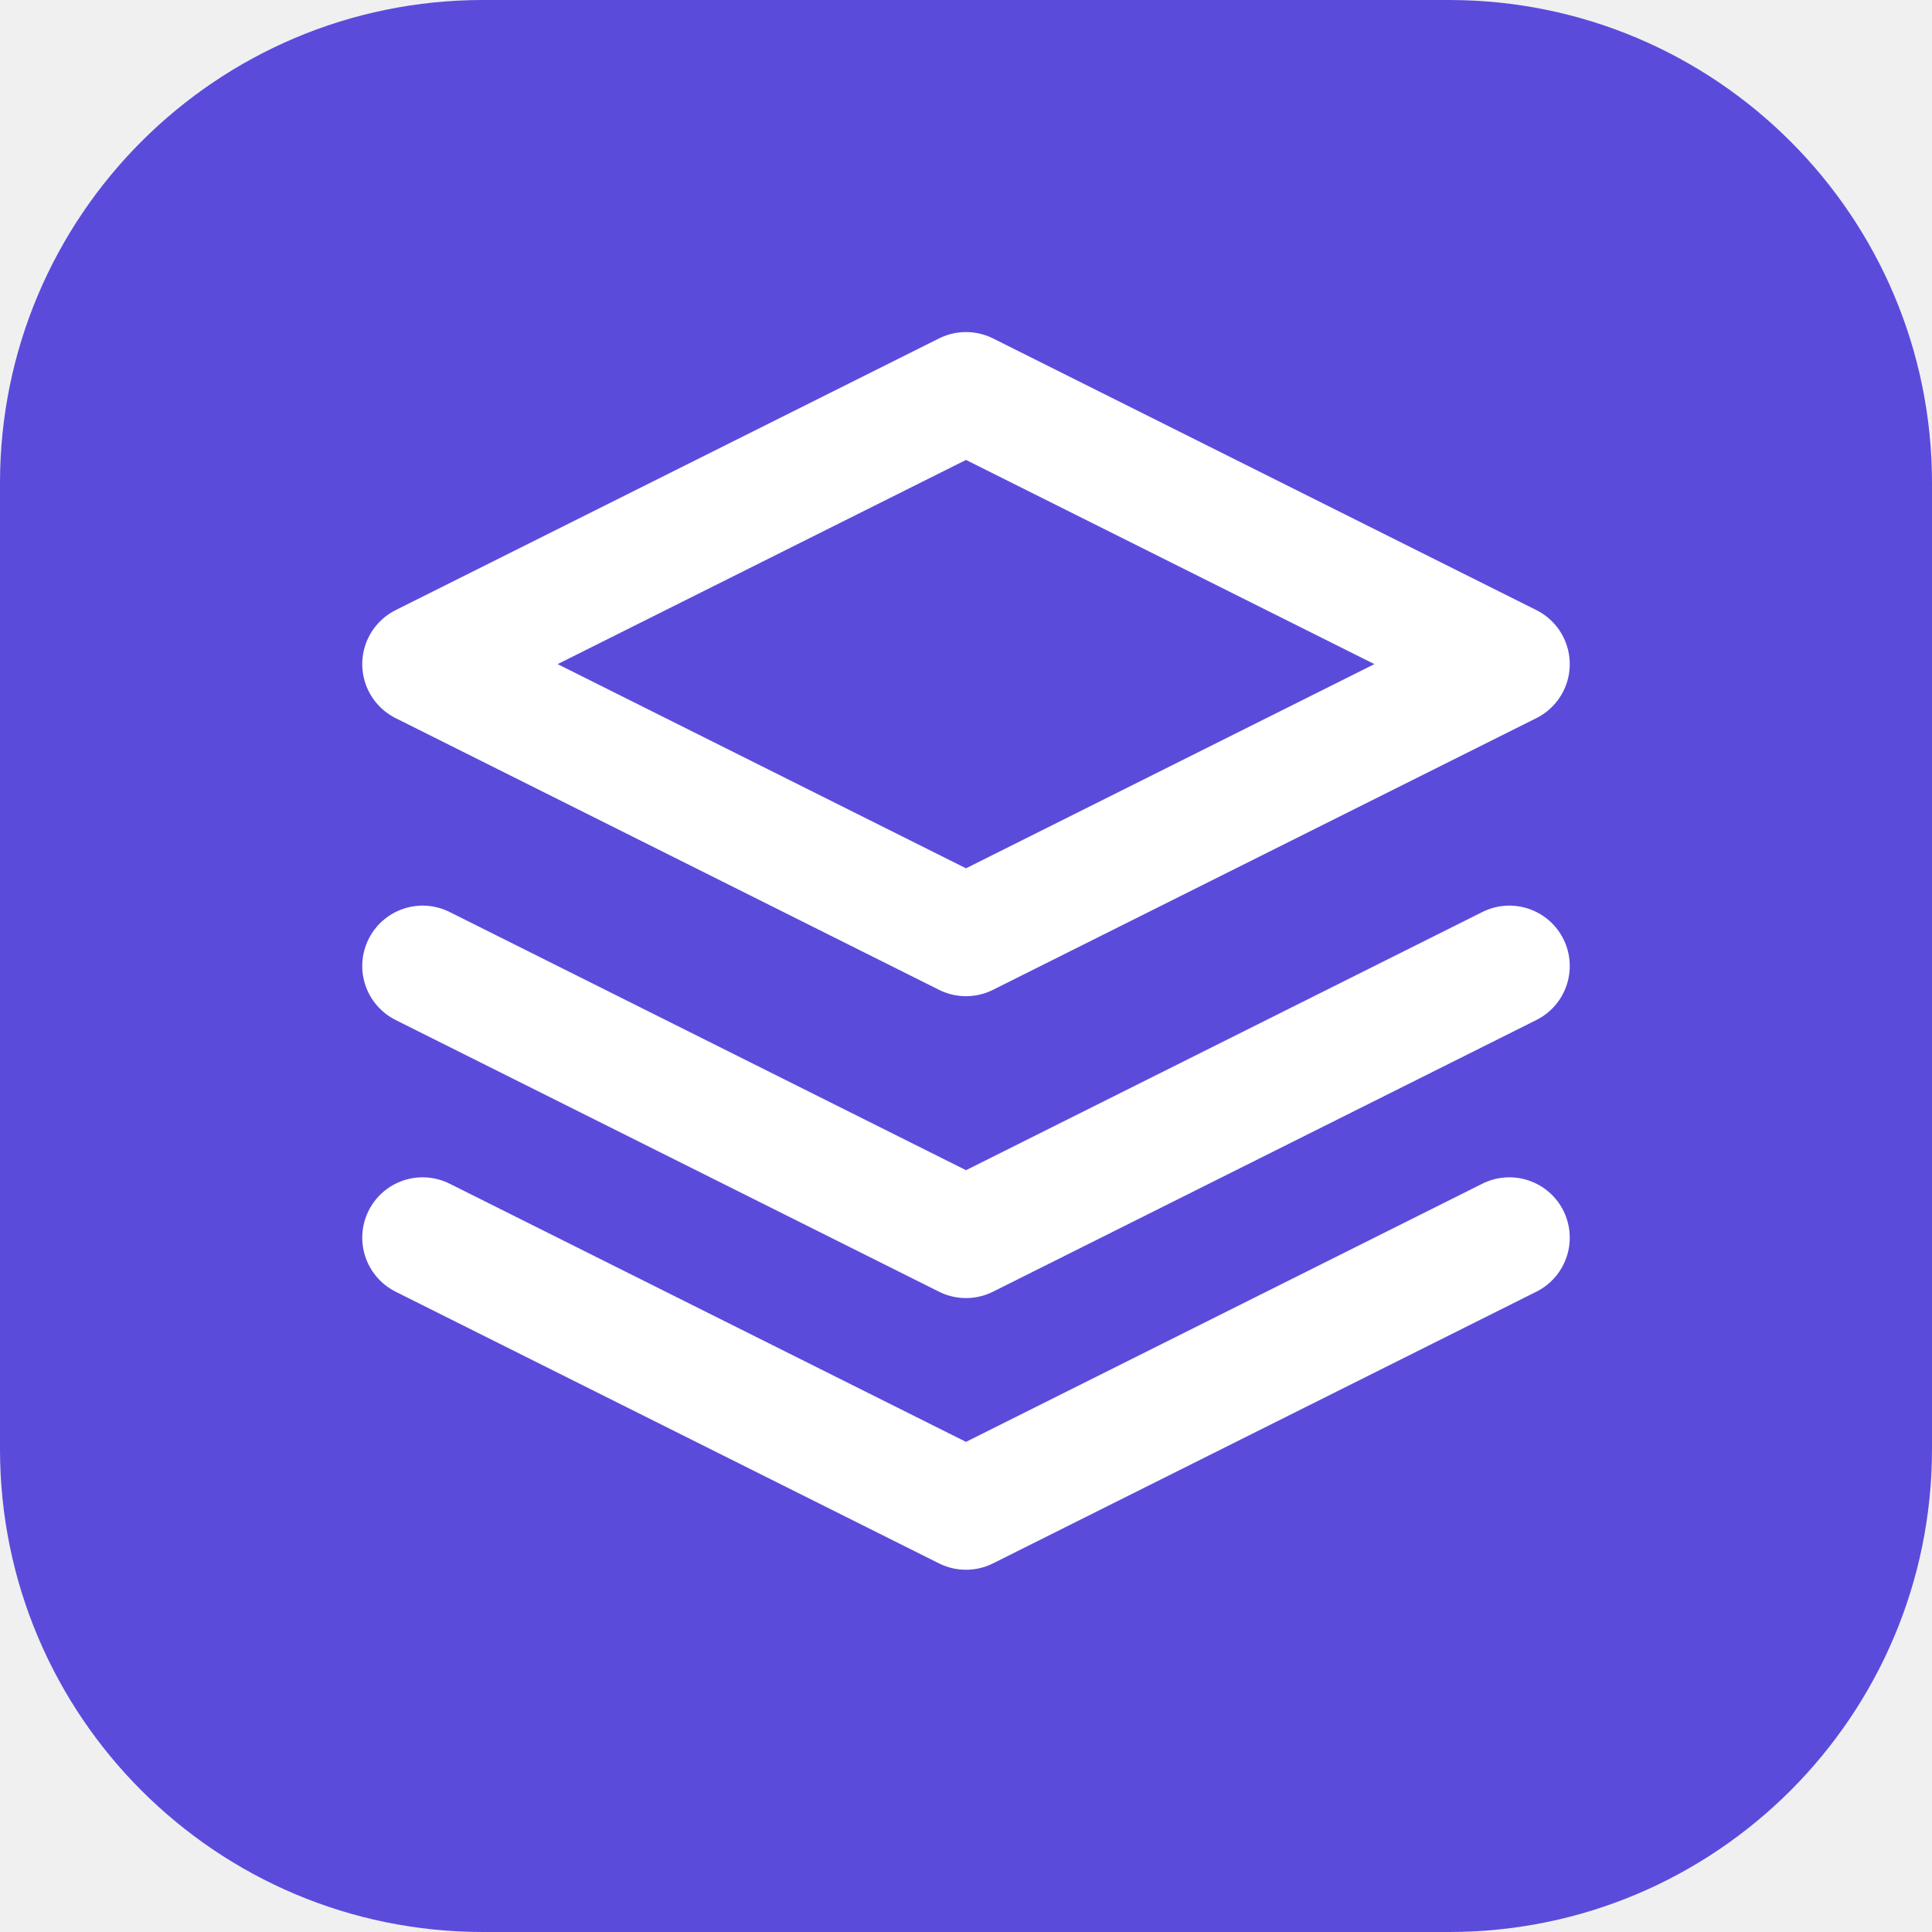
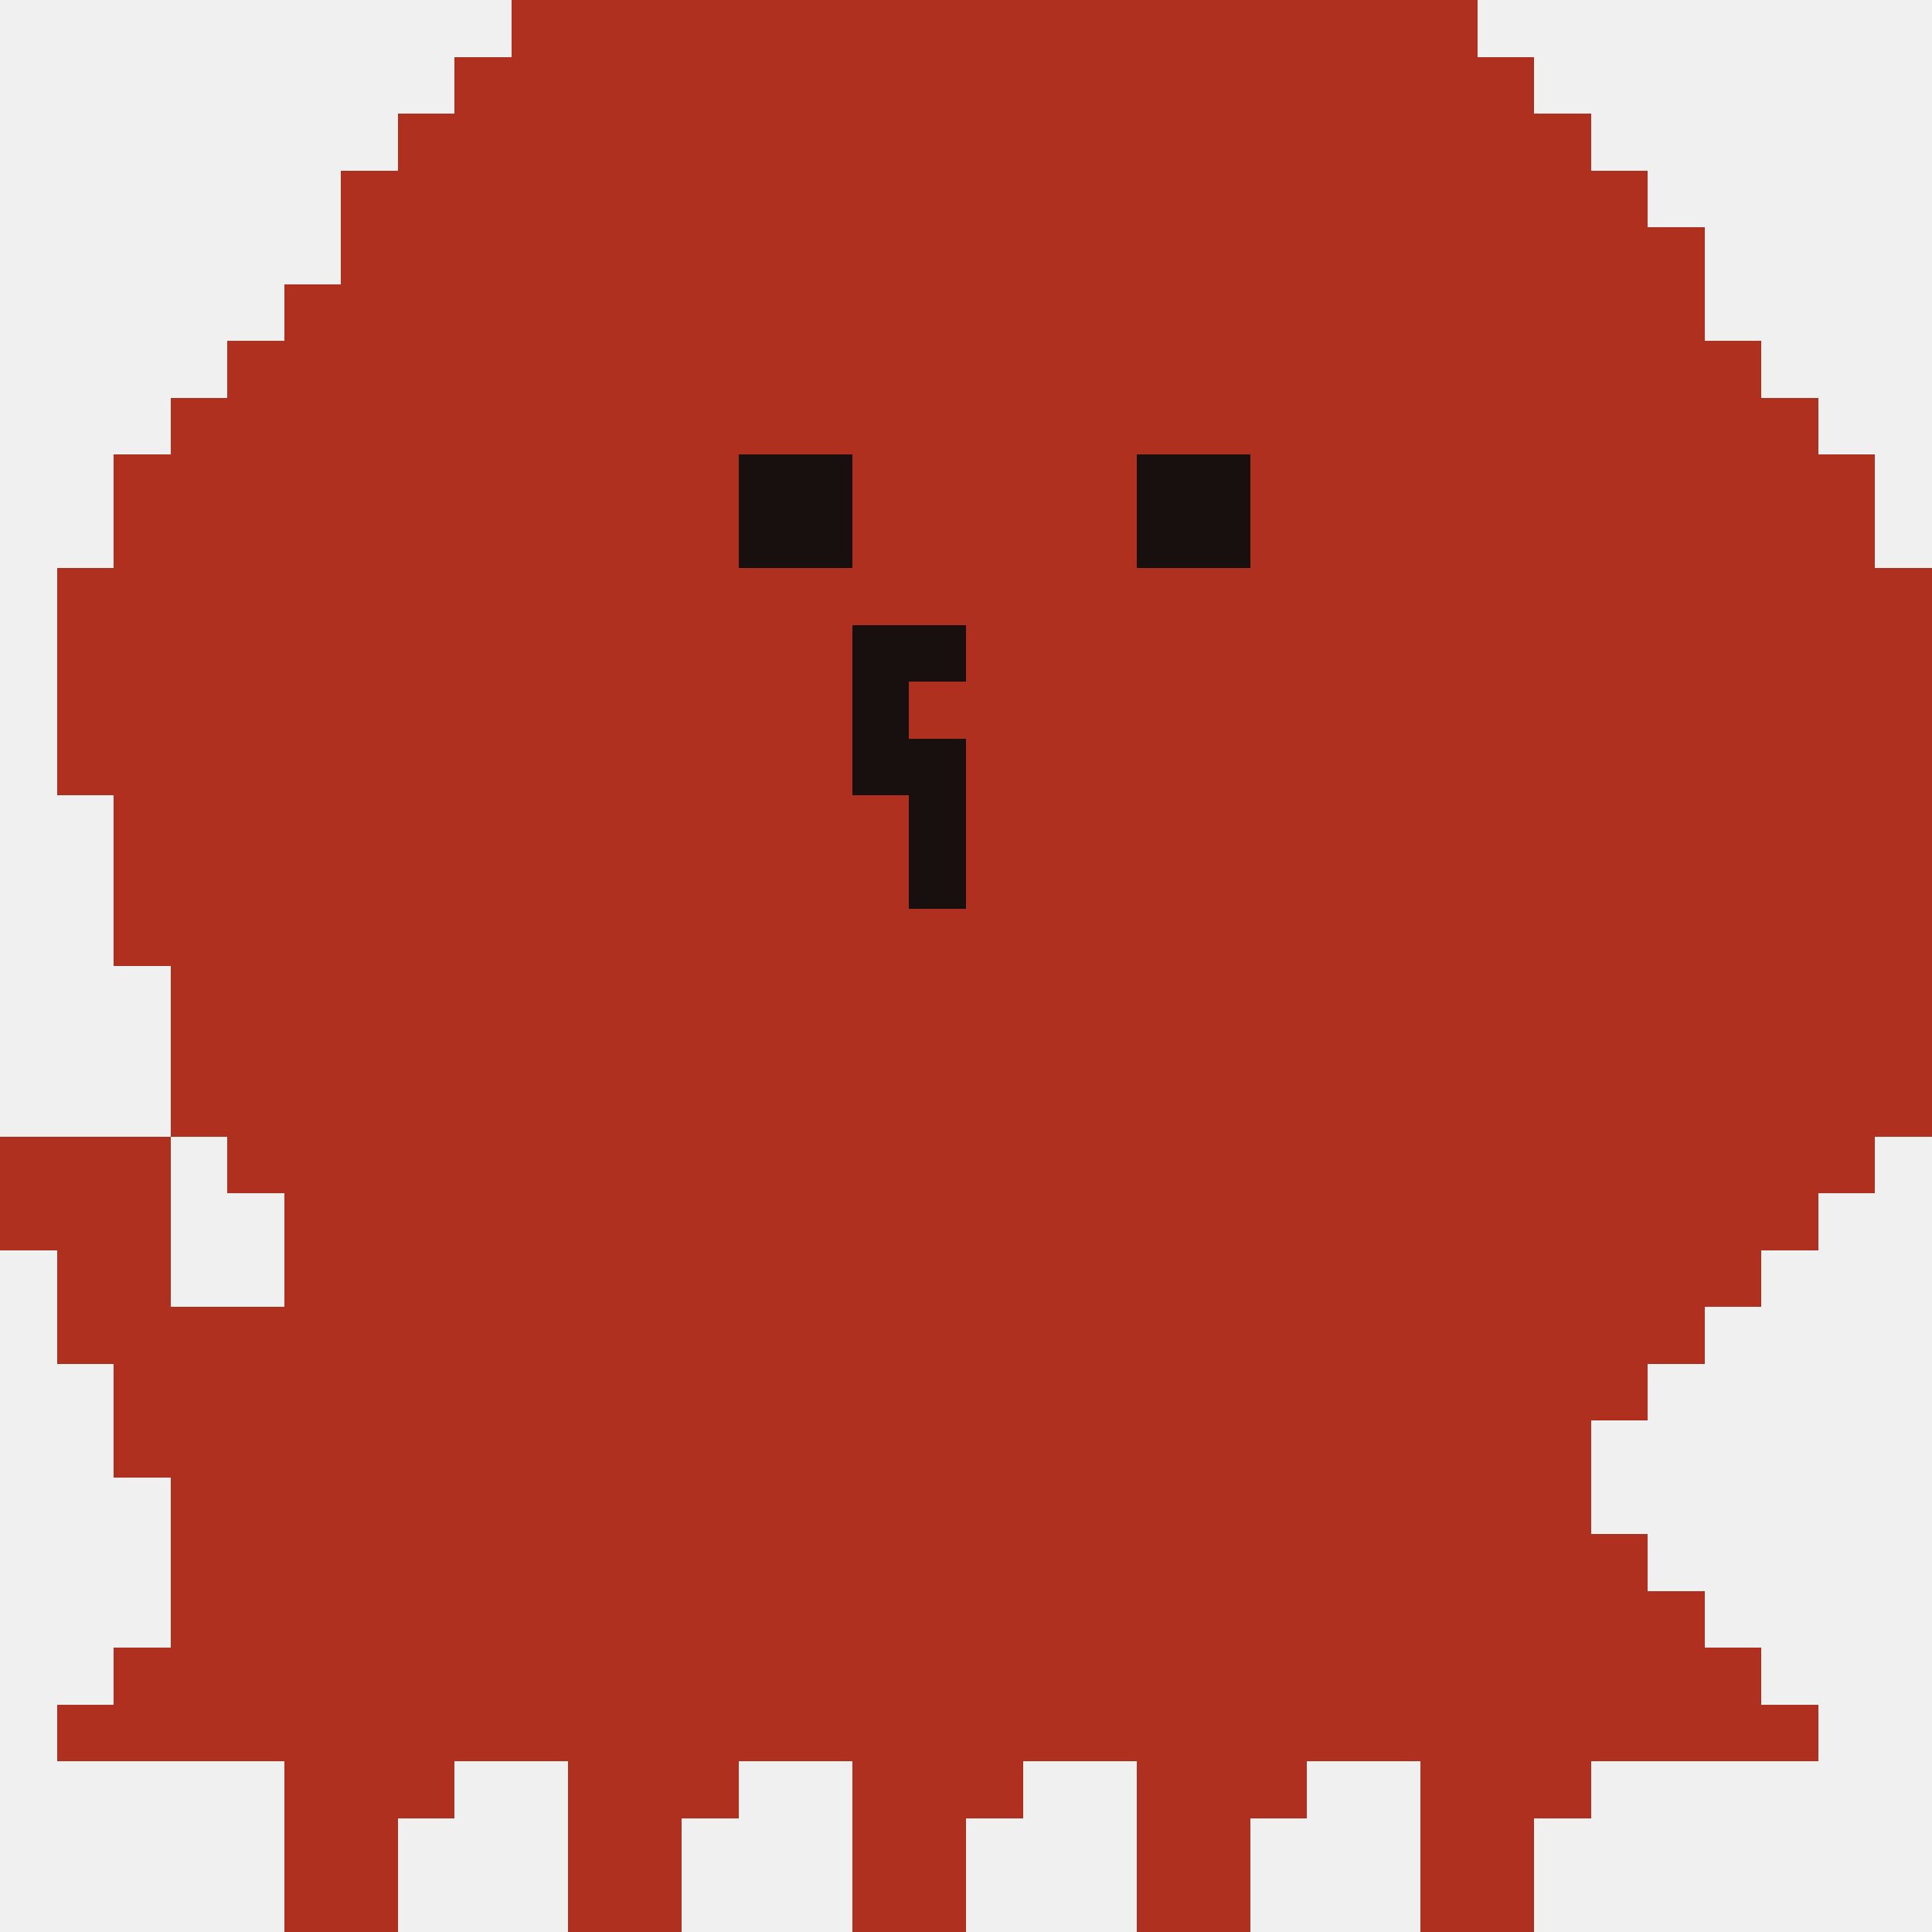
- <svg xmlns="http://www.w3.org/2000/svg" viewBox="0 0 32 32" role="img" aria-label="Takoserver">
-   <rect width="32" height="32" rx="8" fill="#5b4bdb" />
-   <path d="M16 6.5 25 11l-9 4.5L7 11l9-4.5ZM7 16l9 4.5L25 16M7 20.5 16 25l9-4.5" fill="none" stroke="#fff" stroke-width="2" stroke-linecap="round" stroke-linejoin="round" />
+ <svg xmlns="http://www.w3.org/2000/svg" viewBox="0 0 34 34" shape-rendering="crispEdges" role="img" aria-label="Takoserver">
+   <rect x="9" y="0" width="17" height="8" fill="#b0301f" />
+   <rect x="8" y="1" width="1" height="30" fill="#b0301f" />
+   <rect x="26" y="1" width="1" height="33" fill="#b0301f" />
+   <rect x="7" y="2" width="1" height="30" fill="#b0301f" />
+   <rect x="27" y="2" width="1" height="30" fill="#b0301f" />
+   <rect x="6" y="3" width="1" height="31" fill="#b0301f" />
+   <rect x="28" y="3" width="1" height="22" fill="#b0301f" />
+   <rect x="29" y="4" width="1" height="20" fill="#b0301f" />
+   <rect x="5" y="5" width="1" height="29" fill="#b0301f" />
+   <rect x="4" y="6" width="1" height="15" fill="#b0301f" />
+   <rect x="30" y="6" width="1" height="17" fill="#b0301f" />
+   <rect x="3" y="7" width="1" height="13" fill="#b0301f" />
+   <rect x="31" y="7" width="1" height="15" fill="#b0301f" />
+   <rect x="2" y="8" width="1" height="9" fill="#b0301f" />
+   <rect x="9" y="8" width="4" height="23" fill="#b0301f" />
+   <rect x="15" y="8" width="5" height="3" fill="#b0301f" />
+   <rect x="22" y="8" width="4" height="23" fill="#b0301f" />
+   <rect x="32" y="8" width="1" height="13" fill="#b0301f" />
+   <rect x="1" y="10" width="1" height="4" fill="#b0301f" />
+   <rect x="13" y="10" width="2" height="21" fill="#b0301f" />
+   <rect x="20" y="10" width="2" height="24" fill="#b0301f" />
+   <rect x="33" y="10" width="1" height="10" fill="#b0301f" />
+   <rect x="17" y="11" width="3" height="20" fill="#b0301f" />
+   <rect x="16" y="12" width="1" height="1" fill="#b0301f" />
+   <rect x="15" y="14" width="1" height="20" fill="#b0301f" />
+   <rect x="16" y="16" width="1" height="18" fill="#b0301f" />
+   <rect x="0" y="20" width="3" height="2" fill="#b0301f" />
+   <rect x="1" y="22" width="2" height="2" fill="#b0301f" />
+   <rect x="3" y="23" width="2" height="8" fill="#b0301f" />
+   <rect x="2" y="24" width="1" height="2" fill="#b0301f" />
+   <rect x="28" y="27" width="1" height="4" fill="#b0301f" />
+   <rect x="29" y="28" width="1" height="3" fill="#b0301f" />
+   <rect x="2" y="29" width="1" height="2" fill="#b0301f" />
+   <rect x="30" y="29" width="1" height="2" fill="#b0301f" />
+   <rect x="1" y="30" width="1" height="1" fill="#b0301f" />
+   <rect x="31" y="30" width="1" height="1" fill="#b0301f" />
+   <rect x="10" y="31" width="3" height="1" fill="#b0301f" />
+   <rect x="17" y="31" width="1" height="1" fill="#b0301f" />
+   <rect x="22" y="31" width="1" height="1" fill="#b0301f" />
+   <rect x="25" y="31" width="1" height="3" fill="#b0301f" />
+   <rect x="10" y="32" width="2" height="2" fill="#b0301f" />
+   <rect x="13" y="8" width="2" height="2" fill="#17100f" />
+   <rect x="20" y="8" width="2" height="2" fill="#17100f" />
+   <rect x="15" y="11" width="2" height="1" fill="#17100f" />
+   <rect x="15" y="12" width="1" height="2" fill="#17100f" />
+   <rect x="16" y="13" width="1" height="3" fill="#17100f" />
</svg>
